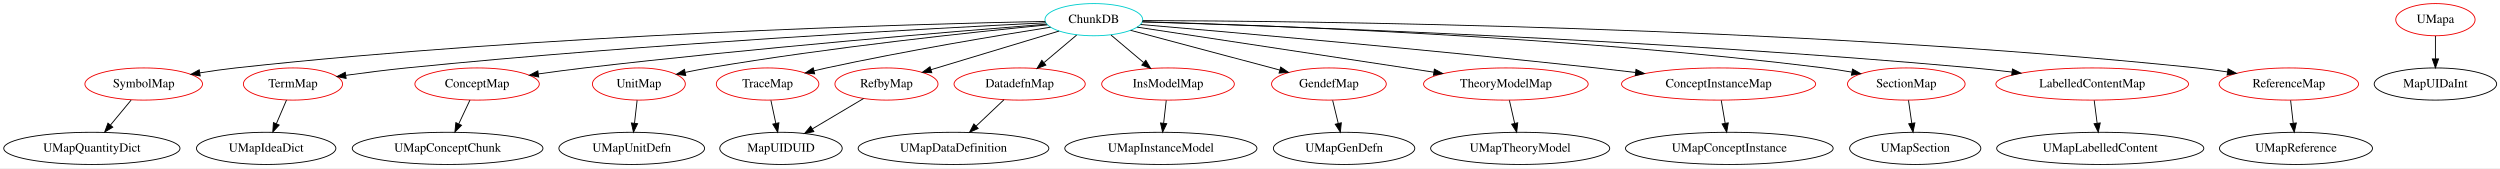
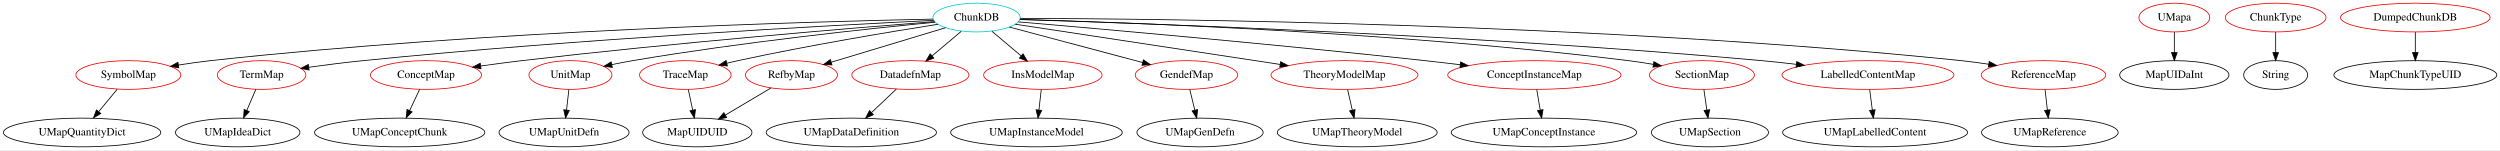
- <svg xmlns="http://www.w3.org/2000/svg" width="2797pt" height="188pt" viewBox="0.00 0.00 2797.04 188.00">
+ <svg xmlns="http://www.w3.org/2000/svg" width="3133pt" height="188pt" viewBox="0.00 0.00 3132.83 188.00">
  <g id="graph0" class="graph" transform="scale(1 1) rotate(0) translate(4 184)">
-     <polygon fill="white" stroke="transparent" points="-4,4 -4,-184 2793.04,-184 2793.04,4 -4,4" />
+     <polygon fill="white" stroke="transparent" points="-4,4 -4,-184 3128.83,-184 3128.83,4 -4,4" />
    <g id="node1" class="node">
      <ellipse fill="none" stroke="#00cdcd" cx="1219.79" cy="-162" rx="54.69" ry="18" />
      <text text-anchor="middle" x="1219.79" y="-158.3" font-family="Times,serif" font-size="14.00">ChunkDB</text>
    </g>
    <g id="node2" class="node">
      <ellipse fill="none" stroke="#ee0000" cx="156.79" cy="-90" rx="65.79" ry="18" />
      <text text-anchor="middle" x="156.79" y="-86.3" font-family="Times,serif" font-size="14.00">SymbolMap</text>
    </g>
    <g id="edge1" class="edge">
      <path fill="none" stroke="black" d="M1165.49,-160.06C1018.94,-157.09 603.25,-145.71 259.79,-108 246.73,-106.57 232.8,-104.58 219.55,-102.47" />
      <polygon fill="black" stroke="black" points="220,-99 209.57,-100.84 218.87,-105.91 220,-99" />
    </g>
    <g id="node3" class="node">
      <ellipse fill="none" stroke="#ee0000" cx="323.79" cy="-90" rx="55.49" ry="18" />
      <text text-anchor="middle" x="323.79" y="-86.3" font-family="Times,serif" font-size="14.00">TermMap</text>
    </g>
    <g id="edge2" class="edge">
      <path fill="none" stroke="black" d="M1166.08,-158.49C1040.65,-152.36 718.74,-135.14 450.79,-108 428.53,-105.75 404.16,-102.64 382.77,-99.7" />
      <polygon fill="black" stroke="black" points="383.24,-96.23 372.86,-98.32 382.28,-103.16 383.24,-96.23" />
    </g>
    <g id="node4" class="node">
      <ellipse fill="none" stroke="#ee0000" cx="529.79" cy="-90" rx="69.59" ry="18" />
      <text text-anchor="middle" x="529.79" y="-86.3" font-family="Times,serif" font-size="14.00">ConceptMap</text>
    </g>
    <g id="edge3" class="edge">
      <path fill="none" stroke="black" d="M1167.05,-156.95C1066.35,-149.02 839.81,-130.28 649.79,-108 633.18,-106.05 615.31,-103.67 598.57,-101.32" />
      <polygon fill="black" stroke="black" points="598.71,-97.81 588.31,-99.86 597.72,-104.74 598.71,-97.81" />
    </g>
    <g id="node5" class="node">
      <ellipse fill="none" stroke="#ee0000" cx="710.79" cy="-90" rx="51.99" ry="18" />
      <text text-anchor="middle" x="710.79" y="-86.3" font-family="Times,serif" font-size="14.00">UnitMap</text>
    </g>
    <g id="edge4" class="edge">
      <path fill="none" stroke="black" d="M1167.82,-156.17C1086.6,-148.28 924.8,-131.13 788.79,-108 780.35,-106.56 771.43,-104.83 762.77,-103.03" />
      <polygon fill="black" stroke="black" points="763.26,-99.55 752.75,-100.89 761.8,-106.4 763.26,-99.55" />
    </g>
    <g id="node6" class="node">
      <ellipse fill="none" stroke="#ee0000" cx="854.79" cy="-90" rx="57.39" ry="18" />
      <text text-anchor="middle" x="854.79" y="-86.3" font-family="Times,serif" font-size="14.00">TraceMap</text>
    </g>
    <g id="edge5" class="edge">
      <path fill="none" stroke="black" d="M1171.41,-153.59C1112.09,-144.25 1008.63,-127.07 920.79,-108 916.19,-107 911.43,-105.9 906.66,-104.76" />
      <polygon fill="black" stroke="black" points="907.47,-101.35 896.93,-102.37 905.8,-108.15 907.47,-101.35" />
    </g>
    <g id="node7" class="node">
      <ellipse fill="none" stroke="#ee0000" cx="987.79" cy="-90" rx="57.69" ry="18" />
      <text text-anchor="middle" x="987.79" y="-86.3" font-family="Times,serif" font-size="14.00">RefbyMap</text>
    </g>
    <g id="edge6" class="edge">
      <path fill="none" stroke="black" d="M1180.96,-149.28C1141.59,-137.4 1080.51,-118.98 1037.6,-106.03" />
      <polygon fill="black" stroke="black" points="1038.5,-102.65 1027.92,-103.11 1036.48,-109.35 1038.5,-102.65" />
    </g>
    <g id="node8" class="node">
      <ellipse fill="none" stroke="#ee0000" cx="1136.79" cy="-90" rx="73.39" ry="18" />
      <text text-anchor="middle" x="1136.79" y="-86.3" font-family="Times,serif" font-size="14.00">DatadefnMap</text>
    </g>
    <g id="edge7" class="edge">
      <path fill="none" stroke="black" d="M1200.54,-144.76C1189.72,-135.64 1176.04,-124.1 1164.13,-114.06" />
      <polygon fill="black" stroke="black" points="1166.13,-111.16 1156.22,-107.39 1161.61,-116.51 1166.13,-111.16" />
    </g>
    <g id="node9" class="node">
      <ellipse fill="none" stroke="#ee0000" cx="1302.79" cy="-90" rx="74.19" ry="18" />
      <text text-anchor="middle" x="1302.79" y="-86.3" font-family="Times,serif" font-size="14.00">InsModelMap</text>
    </g>
    <g id="edge8" class="edge">
      <path fill="none" stroke="black" d="M1239.04,-144.76C1249.86,-135.64 1263.54,-124.1 1275.45,-114.06" />
      <polygon fill="black" stroke="black" points="1277.97,-116.51 1283.36,-107.39 1273.46,-111.16 1277.97,-116.51" />
    </g>
    <g id="node10" class="node">
      <ellipse fill="none" stroke="#ee0000" cx="1482.79" cy="-90" rx="64.19" ry="18" />
      <text text-anchor="middle" x="1482.79" y="-86.3" font-family="Times,serif" font-size="14.00">GendefMap</text>
    </g>
    <g id="edge9" class="edge">
      <path fill="none" stroke="black" d="M1260.88,-150.06C1305.76,-138.12 1377.85,-118.93 1427.63,-105.68" />
      <polygon fill="black" stroke="black" points="1428.82,-108.99 1437.58,-103.03 1427.02,-102.22 1428.82,-108.99" />
    </g>
    <g id="node11" class="node">
      <ellipse fill="none" stroke="#ee0000" cx="1680.79" cy="-90" rx="92.08" ry="18" />
      <text text-anchor="middle" x="1680.79" y="-86.3" font-family="Times,serif" font-size="14.00">TheoryModelMap</text>
    </g>
    <g id="edge10" class="edge">
      <path fill="none" stroke="black" d="M1268.25,-153.64C1347.18,-141.66 1504.29,-117.8 1600.21,-103.24" />
      <polygon fill="black" stroke="black" points="1600.8,-106.69 1610.16,-101.73 1599.75,-99.77 1600.8,-106.69" />
    </g>
    <g id="node12" class="node">
      <ellipse fill="none" stroke="#ee0000" cx="1918.79" cy="-90" rx="108.58" ry="18" />
      <text text-anchor="middle" x="1918.79" y="-86.3" font-family="Times,serif" font-size="14.00">ConceptInstanceMap</text>
    </g>
    <g id="edge11" class="edge">
      <path fill="none" stroke="black" d="M1272.14,-156.58C1371.56,-148.07 1594.49,-128.45 1781.79,-108 1796.02,-106.45 1811.06,-104.69 1825.77,-102.92" />
      <polygon fill="black" stroke="black" points="1826.38,-106.37 1835.89,-101.69 1825.54,-99.42 1826.38,-106.37" />
    </g>
    <g id="node13" class="node">
      <ellipse fill="none" stroke="#ee0000" cx="2128.79" cy="-90" rx="65.79" ry="18" />
      <text text-anchor="middle" x="2128.79" y="-86.3" font-family="Times,serif" font-size="14.00">SectionMap</text>
    </g>
    <g id="edge12" class="edge">
      <path fill="none" stroke="black" d="M1274.01,-159.69C1405.35,-156.04 1750.81,-143.57 2036.79,-108 2046.82,-106.75 2057.42,-105.11 2067.71,-103.33" />
      <polygon fill="black" stroke="black" points="2068.63,-106.72 2077.86,-101.52 2067.4,-99.83 2068.63,-106.72" />
    </g>
    <g id="node14" class="node">
      <ellipse fill="none" stroke="#ee0000" cx="2336.79" cy="-90" rx="107.78" ry="18" />
      <text text-anchor="middle" x="2336.79" y="-86.3" font-family="Times,serif" font-size="14.00">LabelledContentMap</text>
    </g>
    <g id="edge13" class="edge">
      <path fill="none" stroke="black" d="M1274.03,-159.48C1422.84,-154.99 1850.04,-140.09 2203.79,-108 2217.82,-106.73 2232.66,-105.11 2247.13,-103.37" />
      <polygon fill="black" stroke="black" points="2247.57,-106.84 2257.07,-102.16 2246.72,-99.9 2247.57,-106.84" />
    </g>
    <g id="node15" class="node">
      <ellipse fill="none" stroke="#ee0000" cx="2556.79" cy="-90" rx="77.99" ry="18" />
      <text text-anchor="middle" x="2556.79" y="-86.3" font-family="Times,serif" font-size="14.00">ReferenceMap</text>
    </g>
    <g id="edge14" class="edge">
      <path fill="none" stroke="black" d="M1274.39,-161C1447.55,-160.5 1999.75,-155.05 2453.79,-108 2464.95,-106.84 2476.73,-105.25 2488.18,-103.51" />
      <polygon fill="black" stroke="black" points="2488.8,-106.95 2498.13,-101.94 2487.71,-100.04 2488.8,-106.95" />
    </g>
    <g id="node18" class="node">
      <ellipse fill="none" stroke="black" cx="98.79" cy="-18" rx="98.58" ry="18" />
      <text text-anchor="middle" x="98.79" y="-14.3" font-family="Times,serif" font-size="14.00">UMapQuantityDict</text>
    </g>
    <g id="edge16" class="edge">
      <path fill="none" stroke="black" d="M142.75,-72.05C135.8,-63.67 127.27,-53.38 119.59,-44.1" />
      <polygon fill="black" stroke="black" points="122.18,-41.74 113.11,-36.28 116.79,-46.21 122.18,-41.74" />
    </g>
    <g id="node21" class="node">
      <ellipse fill="none" stroke="black" cx="293.79" cy="-18" rx="77.99" ry="18" />
      <text text-anchor="middle" x="293.79" y="-14.3" font-family="Times,serif" font-size="14.00">UMapIdeaDict</text>
    </g>
    <g id="edge19" class="edge">
      <path fill="none" stroke="black" d="M316.53,-72.05C313.12,-64.09 308.97,-54.41 305.15,-45.51" />
      <polygon fill="black" stroke="black" points="308.35,-44.09 301.19,-36.28 301.92,-46.85 308.35,-44.09" />
    </g>
    <g id="node19" class="node">
      <ellipse fill="none" stroke="black" cx="496.79" cy="-18" rx="106.68" ry="18" />
      <text text-anchor="middle" x="496.79" y="-14.3" font-family="Times,serif" font-size="14.00">UMapConceptChunk</text>
    </g>
    <g id="edge17" class="edge">
      <path fill="none" stroke="black" d="M521.8,-72.05C518.05,-64.09 513.48,-54.41 509.29,-45.51" />
      <polygon fill="black" stroke="black" points="512.37,-43.83 504.94,-36.28 506.03,-46.81 512.37,-43.83" />
    </g>
    <g id="node20" class="node">
      <ellipse fill="none" stroke="black" cx="702.79" cy="-18" rx="81.49" ry="18" />
      <text text-anchor="middle" x="702.79" y="-14.3" font-family="Times,serif" font-size="14.00">UMapUnitDefn</text>
    </g>
    <g id="edge18" class="edge">
      <path fill="none" stroke="black" d="M708.81,-71.7C707.93,-63.98 706.87,-54.71 705.89,-46.11" />
      <polygon fill="black" stroke="black" points="709.36,-45.64 704.75,-36.1 702.4,-46.44 709.36,-45.64" />
    </g>
    <g id="node22" class="node">
      <ellipse fill="none" stroke="black" cx="869.79" cy="-18" rx="68.49" ry="18" />
      <text text-anchor="middle" x="869.79" y="-14.3" font-family="Times,serif" font-size="14.00">MapUIDUID</text>
    </g>
    <g id="edge20" class="edge">
      <path fill="none" stroke="black" d="M858.5,-71.7C860.15,-63.98 862.14,-54.71 863.98,-46.11" />
      <polygon fill="black" stroke="black" points="867.45,-46.62 866.13,-36.1 860.61,-45.15 867.45,-46.62" />
    </g>
    <g id="edge21" class="edge">
      <path fill="none" stroke="black" d="M962.19,-73.81C945.41,-63.86 923.26,-50.72 904.86,-39.8" />
      <polygon fill="black" stroke="black" points="906.55,-36.74 896.16,-34.64 902.98,-42.76 906.55,-36.74" />
    </g>
    <g id="node23" class="node">
      <ellipse fill="none" stroke="black" cx="1062.79" cy="-18" rx="106.68" ry="18" />
      <text text-anchor="middle" x="1062.79" y="-14.3" font-family="Times,serif" font-size="14.00">UMapDataDefinition</text>
    </g>
    <g id="edge22" class="edge">
      <path fill="none" stroke="black" d="M1119.25,-72.41C1109.99,-63.65 1098.45,-52.73 1088.22,-43.06" />
      <polygon fill="black" stroke="black" points="1090.39,-40.29 1080.72,-35.96 1085.58,-45.37 1090.39,-40.29" />
    </g>
    <g id="node24" class="node">
      <ellipse fill="none" stroke="black" cx="1294.79" cy="-18" rx="107.48" ry="18" />
      <text text-anchor="middle" x="1294.79" y="-14.3" font-family="Times,serif" font-size="14.00">UMapInstanceModel</text>
    </g>
    <g id="edge23" class="edge">
      <path fill="none" stroke="black" d="M1300.81,-71.7C1299.93,-63.98 1298.87,-54.71 1297.89,-46.11" />
      <polygon fill="black" stroke="black" points="1301.36,-45.64 1296.75,-36.1 1294.4,-46.44 1301.36,-45.64" />
    </g>
    <g id="node25" class="node">
      <ellipse fill="none" stroke="black" cx="1499.79" cy="-18" rx="79.09" ry="18" />
      <text text-anchor="middle" x="1499.79" y="-14.3" font-family="Times,serif" font-size="14.00">UMapGenDefn</text>
    </g>
    <g id="edge24" class="edge">
      <path fill="none" stroke="black" d="M1486.99,-71.7C1488.89,-63.9 1491.17,-54.51 1493.28,-45.83" />
      <polygon fill="black" stroke="black" points="1496.68,-46.65 1495.64,-36.1 1489.88,-45 1496.68,-46.65" />
    </g>
    <g id="node26" class="node">
      <ellipse fill="none" stroke="black" cx="1696.79" cy="-18" rx="100.18" ry="18" />
      <text text-anchor="middle" x="1696.79" y="-14.3" font-family="Times,serif" font-size="14.00">UMapTheoryModel</text>
    </g>
    <g id="edge25" class="edge">
      <path fill="none" stroke="black" d="M1684.75,-71.7C1686.51,-63.98 1688.63,-54.71 1690.59,-46.11" />
      <polygon fill="black" stroke="black" points="1694.07,-46.63 1692.88,-36.1 1687.24,-45.07 1694.07,-46.63" />
    </g>
    <g id="node27" class="node">
      <ellipse fill="none" stroke="black" cx="1930.79" cy="-18" rx="116.18" ry="18" />
      <text text-anchor="middle" x="1930.79" y="-14.3" font-family="Times,serif" font-size="14.00">UMapConceptInstance</text>
    </g>
    <g id="edge26" class="edge">
      <path fill="none" stroke="black" d="M1921.76,-71.7C1923.08,-63.98 1924.67,-54.71 1926.14,-46.11" />
      <polygon fill="black" stroke="black" points="1929.62,-46.55 1927.86,-36.1 1922.72,-45.37 1929.62,-46.55" />
    </g>
    <g id="node28" class="node">
      <ellipse fill="none" stroke="black" cx="2138.79" cy="-18" rx="73.39" ry="18" />
      <text text-anchor="middle" x="2138.79" y="-14.3" font-family="Times,serif" font-size="14.00">UMapSection</text>
    </g>
    <g id="edge27" class="edge">
      <path fill="none" stroke="black" d="M2131.26,-71.7C2132.37,-63.98 2133.69,-54.71 2134.92,-46.11" />
      <polygon fill="black" stroke="black" points="2138.4,-46.5 2136.35,-36.1 2131.47,-45.51 2138.4,-46.5" />
    </g>
    <g id="node29" class="node">
      <ellipse fill="none" stroke="black" cx="2345.79" cy="-18" rx="115.88" ry="18" />
      <text text-anchor="middle" x="2345.79" y="-14.3" font-family="Times,serif" font-size="14.00">UMapLabelledContent</text>
    </g>
    <g id="edge28" class="edge">
      <path fill="none" stroke="black" d="M2339.02,-71.7C2340.01,-63.98 2341.2,-54.71 2342.31,-46.11" />
      <polygon fill="black" stroke="black" points="2345.79,-46.47 2343.59,-36.1 2338.85,-45.58 2345.79,-46.47" />
    </g>
    <g id="node30" class="node">
      <ellipse fill="none" stroke="black" cx="2564.79" cy="-18" rx="85.59" ry="18" />
      <text text-anchor="middle" x="2564.79" y="-14.3" font-family="Times,serif" font-size="14.00">UMapReference</text>
    </g>
    <g id="edge29" class="edge">
      <path fill="none" stroke="black" d="M2558.77,-71.7C2559.65,-63.98 2560.71,-54.71 2561.69,-46.11" />
      <polygon fill="black" stroke="black" points="2565.18,-46.44 2562.84,-36.1 2558.22,-45.64 2565.18,-46.44" />
    </g>
    <g id="node16" class="node">
      <ellipse fill="none" stroke="#ee0000" cx="2720.79" cy="-162" rx="44.39" ry="18" />
      <text text-anchor="middle" x="2720.79" y="-158.3" font-family="Times,serif" font-size="14.00">UMapa</text>
    </g>
    <g id="node17" class="node">
      <ellipse fill="none" stroke="black" cx="2720.79" cy="-90" rx="68.49" ry="18" />
      <text text-anchor="middle" x="2720.79" y="-86.3" font-family="Times,serif" font-size="14.00">MapUIDaInt</text>
    </g>
    <g id="edge15" class="edge">
      <path fill="none" stroke="black" d="M2720.79,-143.7C2720.79,-135.98 2720.79,-126.71 2720.79,-118.11" />
      <polygon fill="black" stroke="black" points="2724.29,-118.1 2720.79,-108.1 2717.29,-118.1 2724.29,-118.1" />
    </g>
+     <g id="node31" class="node">
+       <ellipse fill="none" stroke="#ee0000" cx="2847.79" cy="-162" rx="63.09" ry="18" />
+       <text text-anchor="middle" x="2847.79" y="-158.3" font-family="Times,serif" font-size="14.00">ChunkType</text>
+     </g>
+     <g id="node32" class="node">
+       <ellipse fill="none" stroke="black" cx="2847.79" cy="-90" rx="40.09" ry="18" />
+       <text text-anchor="middle" x="2847.79" y="-86.3" font-family="Times,serif" font-size="14.00">String</text>
+     </g>
+     <g id="edge30" class="edge">
+       <path fill="none" stroke="black" d="M2847.79,-143.7C2847.79,-135.98 2847.79,-126.71 2847.79,-118.11" />
+       <polygon fill="black" stroke="black" points="2851.29,-118.1 2847.79,-108.1 2844.29,-118.1 2851.29,-118.1" />
+     </g>
+     <g id="node33" class="node">
+       <ellipse fill="none" stroke="#ee0000" cx="3022.79" cy="-162" rx="93.68" ry="18" />
+       <text text-anchor="middle" x="3022.79" y="-158.3" font-family="Times,serif" font-size="14.00">DumpedChunkDB</text>
+     </g>
+     <g id="node34" class="node">
+       <ellipse fill="none" stroke="black" cx="3022.79" cy="-90" rx="102.08" ry="18" />
+       <text text-anchor="middle" x="3022.79" y="-86.3" font-family="Times,serif" font-size="14.00">MapChunkTypeUID</text>
+     </g>
+     <g id="edge31" class="edge">
+       <path fill="none" stroke="black" d="M3022.79,-143.7C3022.79,-135.98 3022.79,-126.71 3022.79,-118.11" />
+       <polygon fill="black" stroke="black" points="3026.29,-118.1 3022.79,-108.1 3019.29,-118.1 3026.29,-118.1" />
+     </g>
  </g>
</svg>
